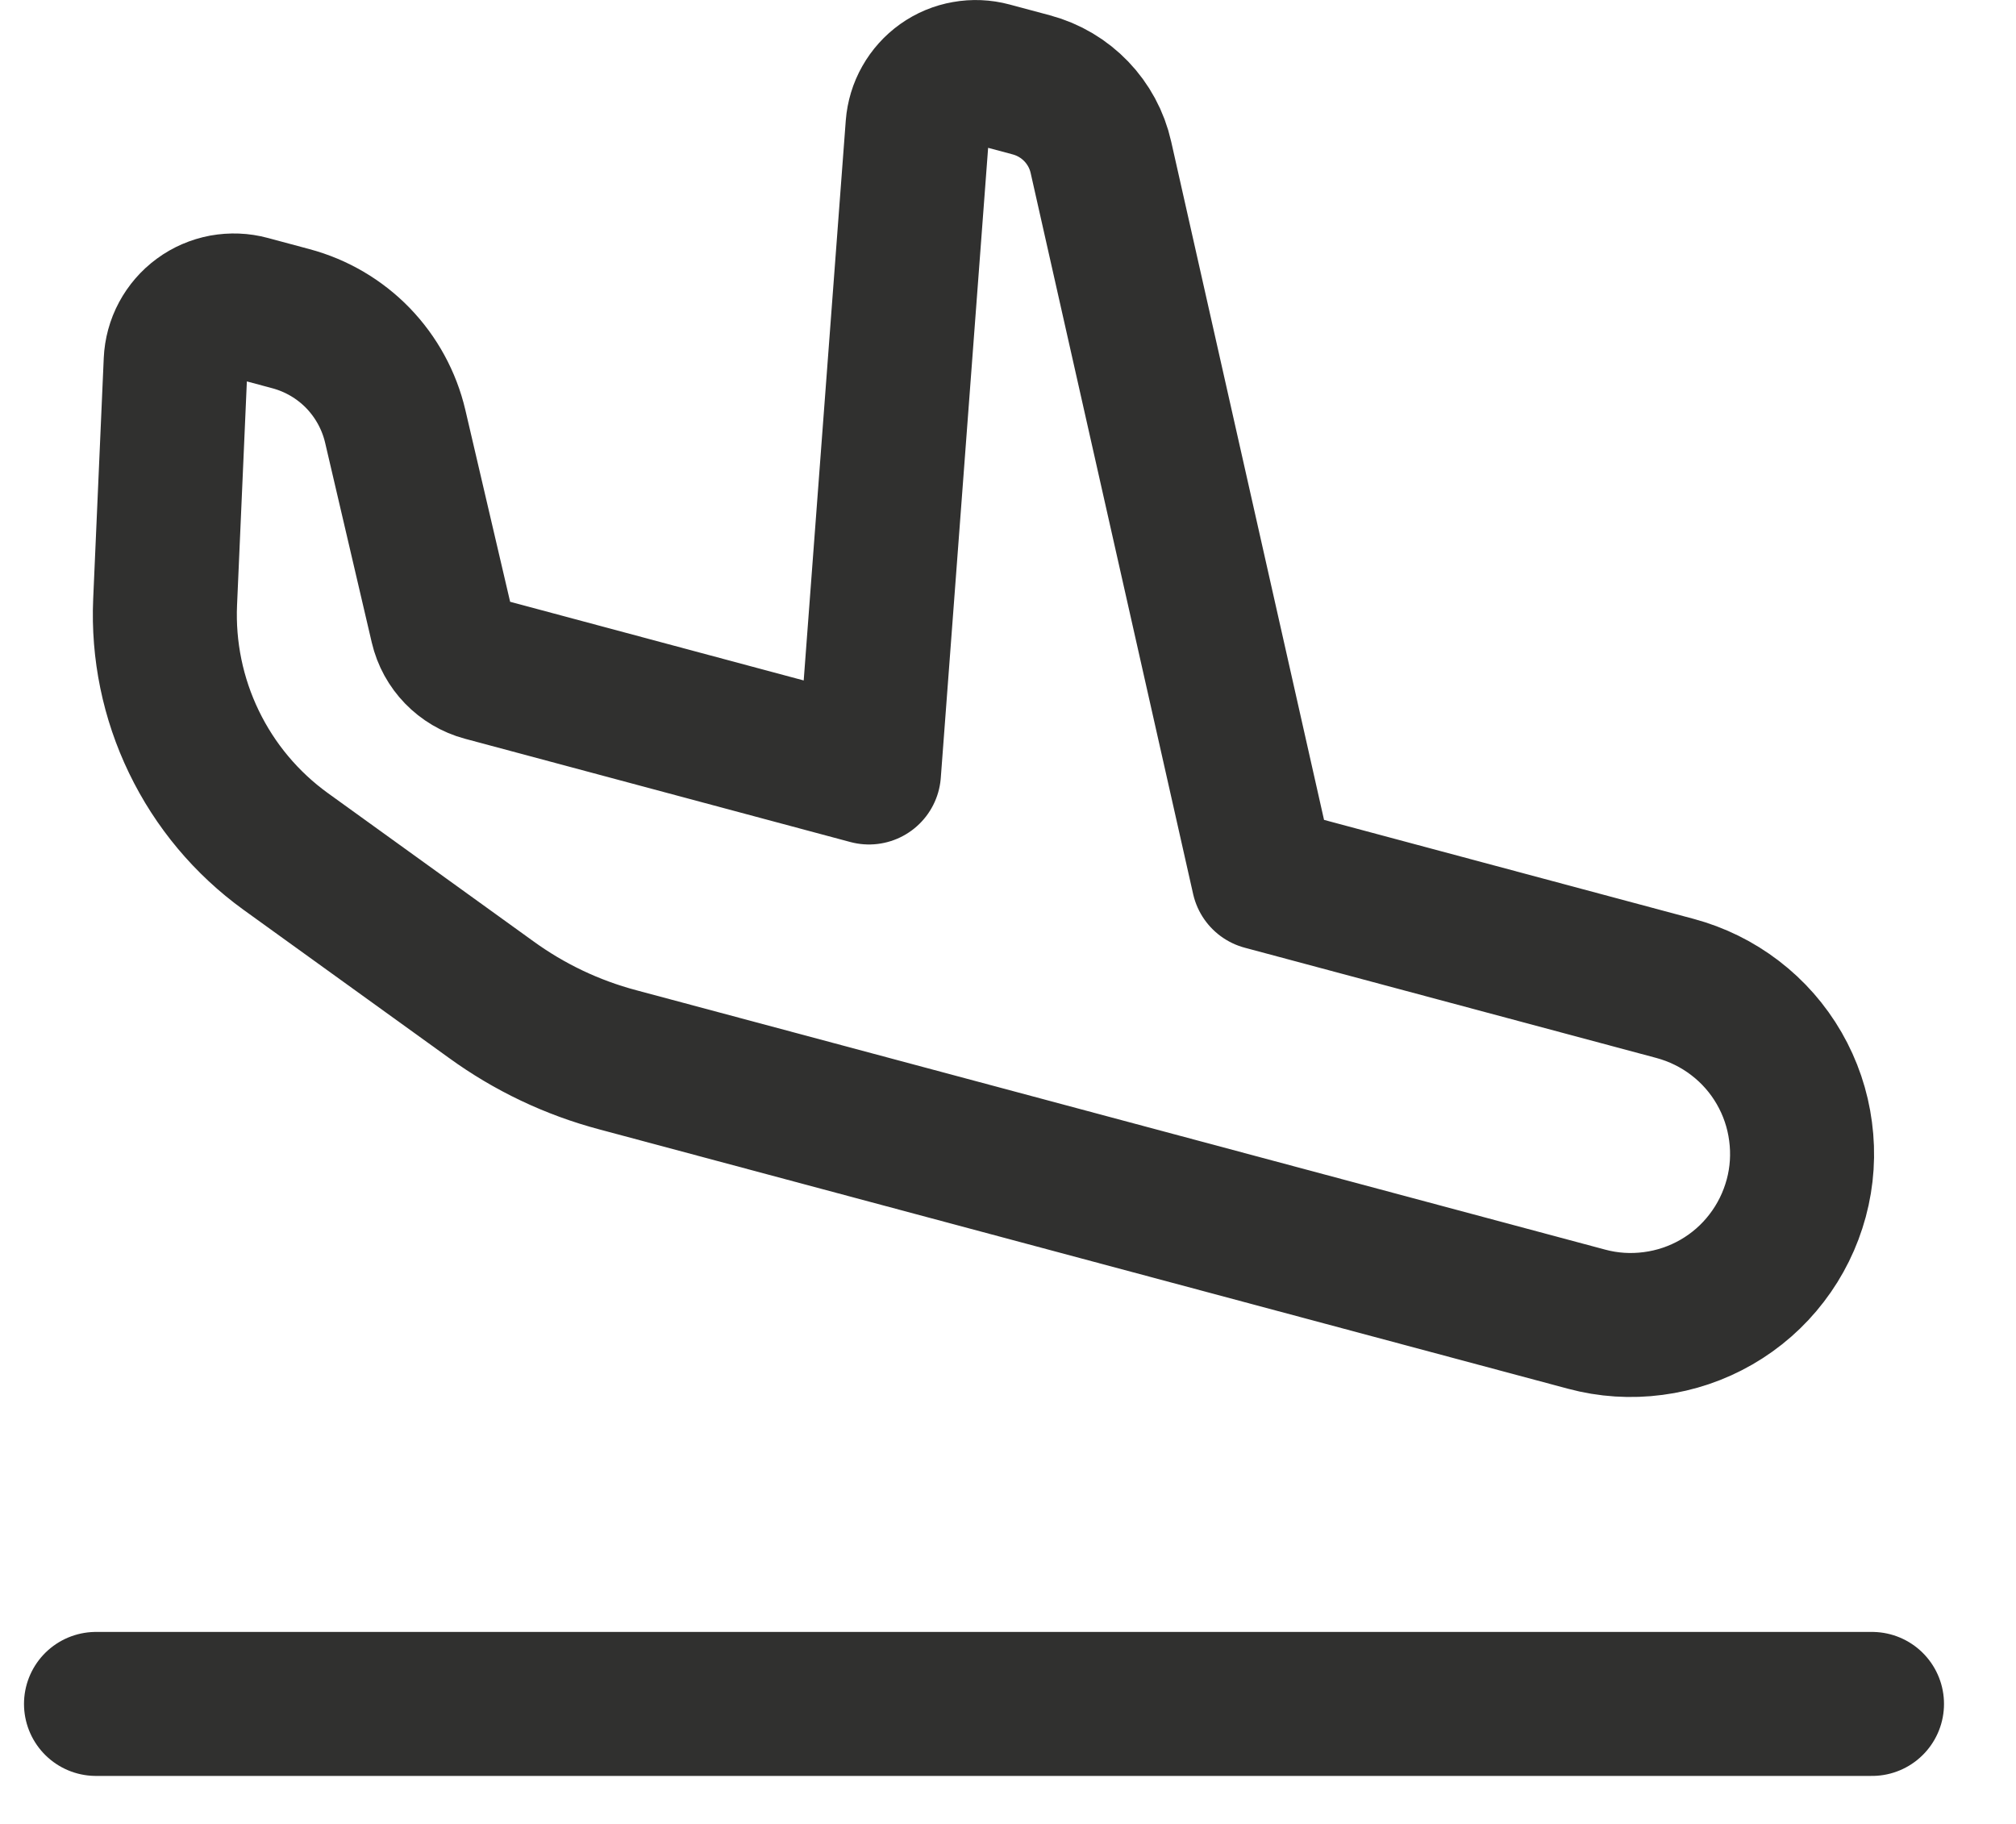
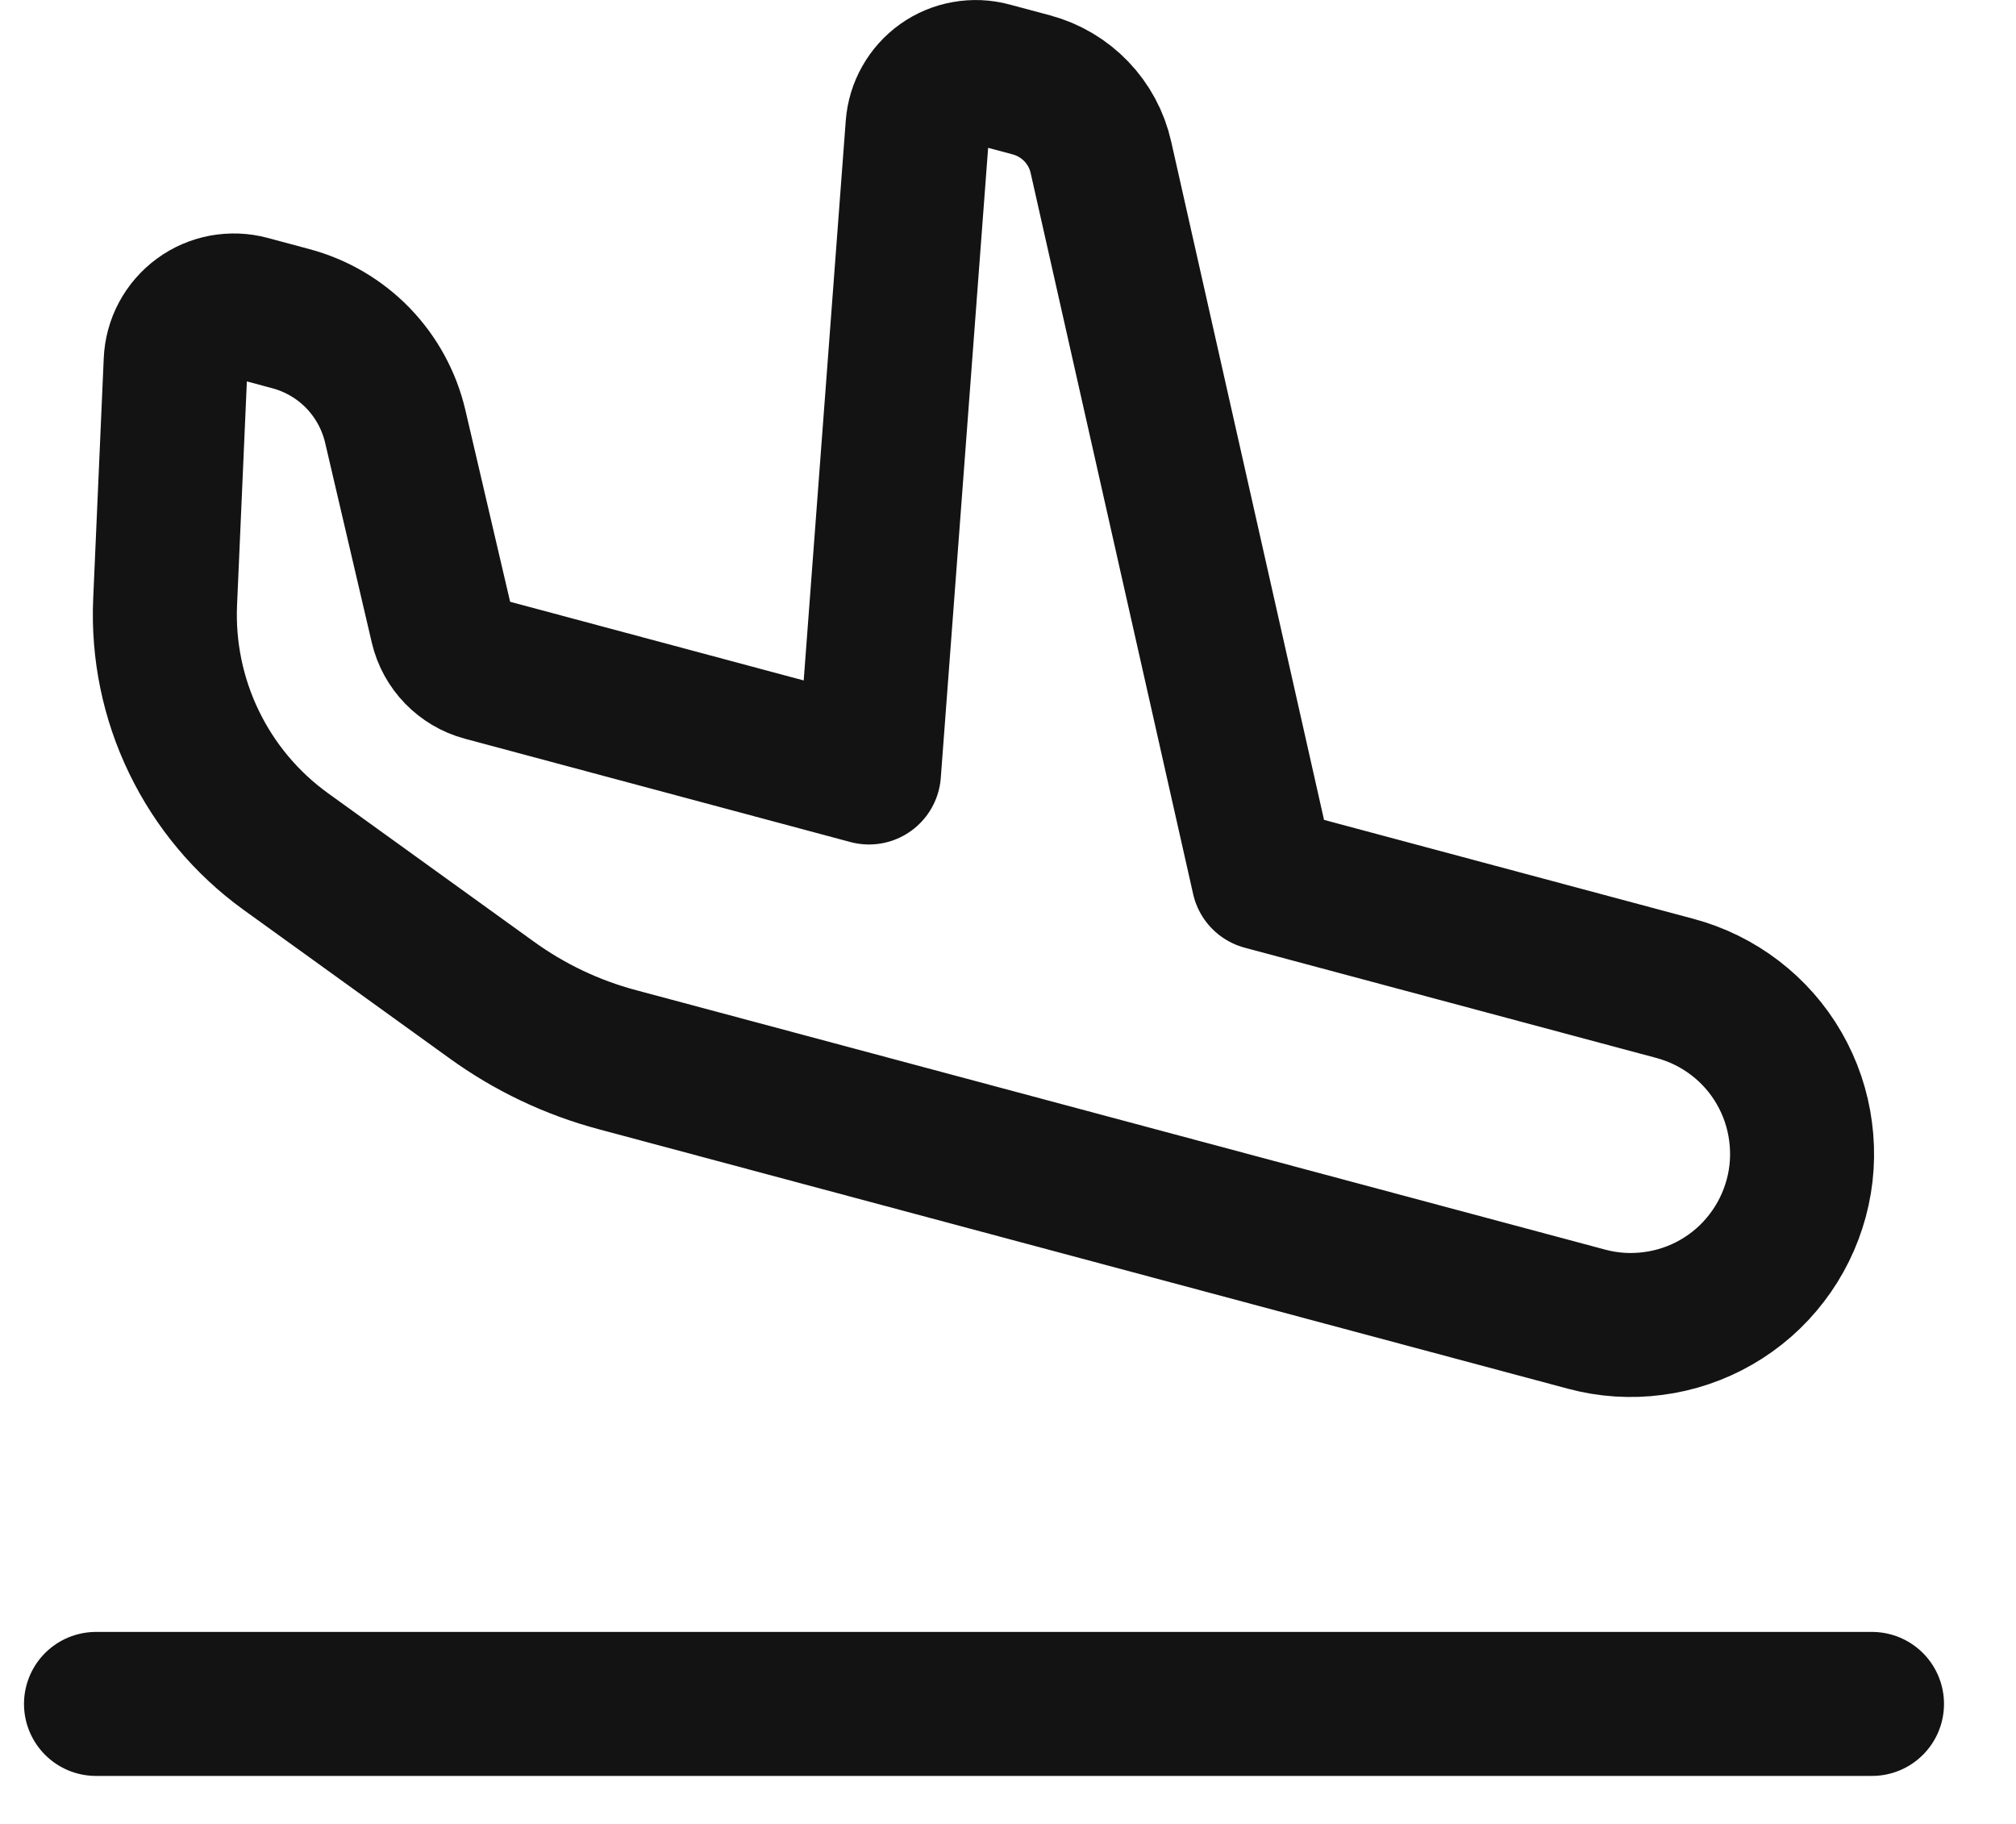
<svg xmlns="http://www.w3.org/2000/svg" width="21" height="19" viewBox="0 0 21 19" fill="none">
-   <path d="M1 17.75H19.5M17.45 10.297C17.676 10.358 17.888 10.462 18.074 10.605C18.26 10.747 18.416 10.925 18.533 11.128C18.65 11.331 18.726 11.555 18.756 11.787C18.787 12.019 18.772 12.255 18.711 12.481C18.65 12.707 18.546 12.919 18.403 13.105C18.261 13.291 18.083 13.447 17.88 13.564C17.677 13.681 17.453 13.757 17.221 13.787C16.989 13.818 16.753 13.803 16.527 13.742L6.435 11.04C5.96 10.914 5.513 10.701 5.115 10.412L2.975 8.869C2.567 8.574 2.239 8.182 2.02 7.728C1.801 7.275 1.698 6.774 1.72 6.271L1.83 3.763C1.834 3.672 1.858 3.583 1.901 3.503C1.944 3.423 2.004 3.353 2.078 3.299C2.151 3.245 2.236 3.209 2.325 3.192C2.415 3.176 2.507 3.179 2.595 3.203L3.031 3.32C3.296 3.391 3.538 3.533 3.729 3.73C3.92 3.928 4.054 4.173 4.117 4.441L4.603 6.523C4.654 6.741 4.821 6.913 5.037 6.971L9.052 8.047L9.558 1.312C9.565 1.223 9.591 1.136 9.635 1.059C9.679 0.981 9.739 0.914 9.812 0.862C9.885 0.81 9.969 0.775 10.056 0.76C10.144 0.744 10.235 0.748 10.321 0.771L10.743 0.884C11.106 0.981 11.386 1.272 11.468 1.639L13.16 9.148L17.45 10.297Z" stroke="#30302F" stroke-width="1.5" stroke-linecap="round" stroke-linejoin="round" />
+   <path d="M1 17.75H19.5M17.45 10.297C17.676 10.358 17.888 10.462 18.074 10.605C18.26 10.747 18.416 10.925 18.533 11.128C18.65 11.331 18.726 11.555 18.756 11.787C18.787 12.019 18.772 12.255 18.711 12.481C18.65 12.707 18.546 12.919 18.403 13.105C18.261 13.291 18.083 13.447 17.88 13.564C17.677 13.681 17.453 13.757 17.221 13.787C16.989 13.818 16.753 13.803 16.527 13.742L6.435 11.04C5.96 10.914 5.513 10.701 5.115 10.412L2.975 8.869C2.567 8.574 2.239 8.182 2.02 7.728C1.801 7.275 1.698 6.774 1.72 6.271L1.83 3.763C1.834 3.672 1.858 3.583 1.901 3.503C1.944 3.423 2.004 3.353 2.078 3.299C2.151 3.245 2.236 3.209 2.325 3.192C2.415 3.176 2.507 3.179 2.595 3.203L3.031 3.32C3.296 3.391 3.538 3.533 3.729 3.73C3.92 3.928 4.054 4.173 4.117 4.441L4.603 6.523C4.654 6.741 4.821 6.913 5.037 6.971L9.052 8.047L9.558 1.312C9.565 1.223 9.591 1.136 9.635 1.059C9.679 0.981 9.739 0.914 9.812 0.862C9.885 0.81 9.969 0.775 10.056 0.76C10.144 0.744 10.235 0.748 10.321 0.771L10.743 0.884C11.106 0.981 11.386 1.272 11.468 1.639L13.16 9.148L17.45 10.297Z" stroke="#131313" stroke-width="1.5" stroke-linecap="round" stroke-linejoin="round" />
</svg>
